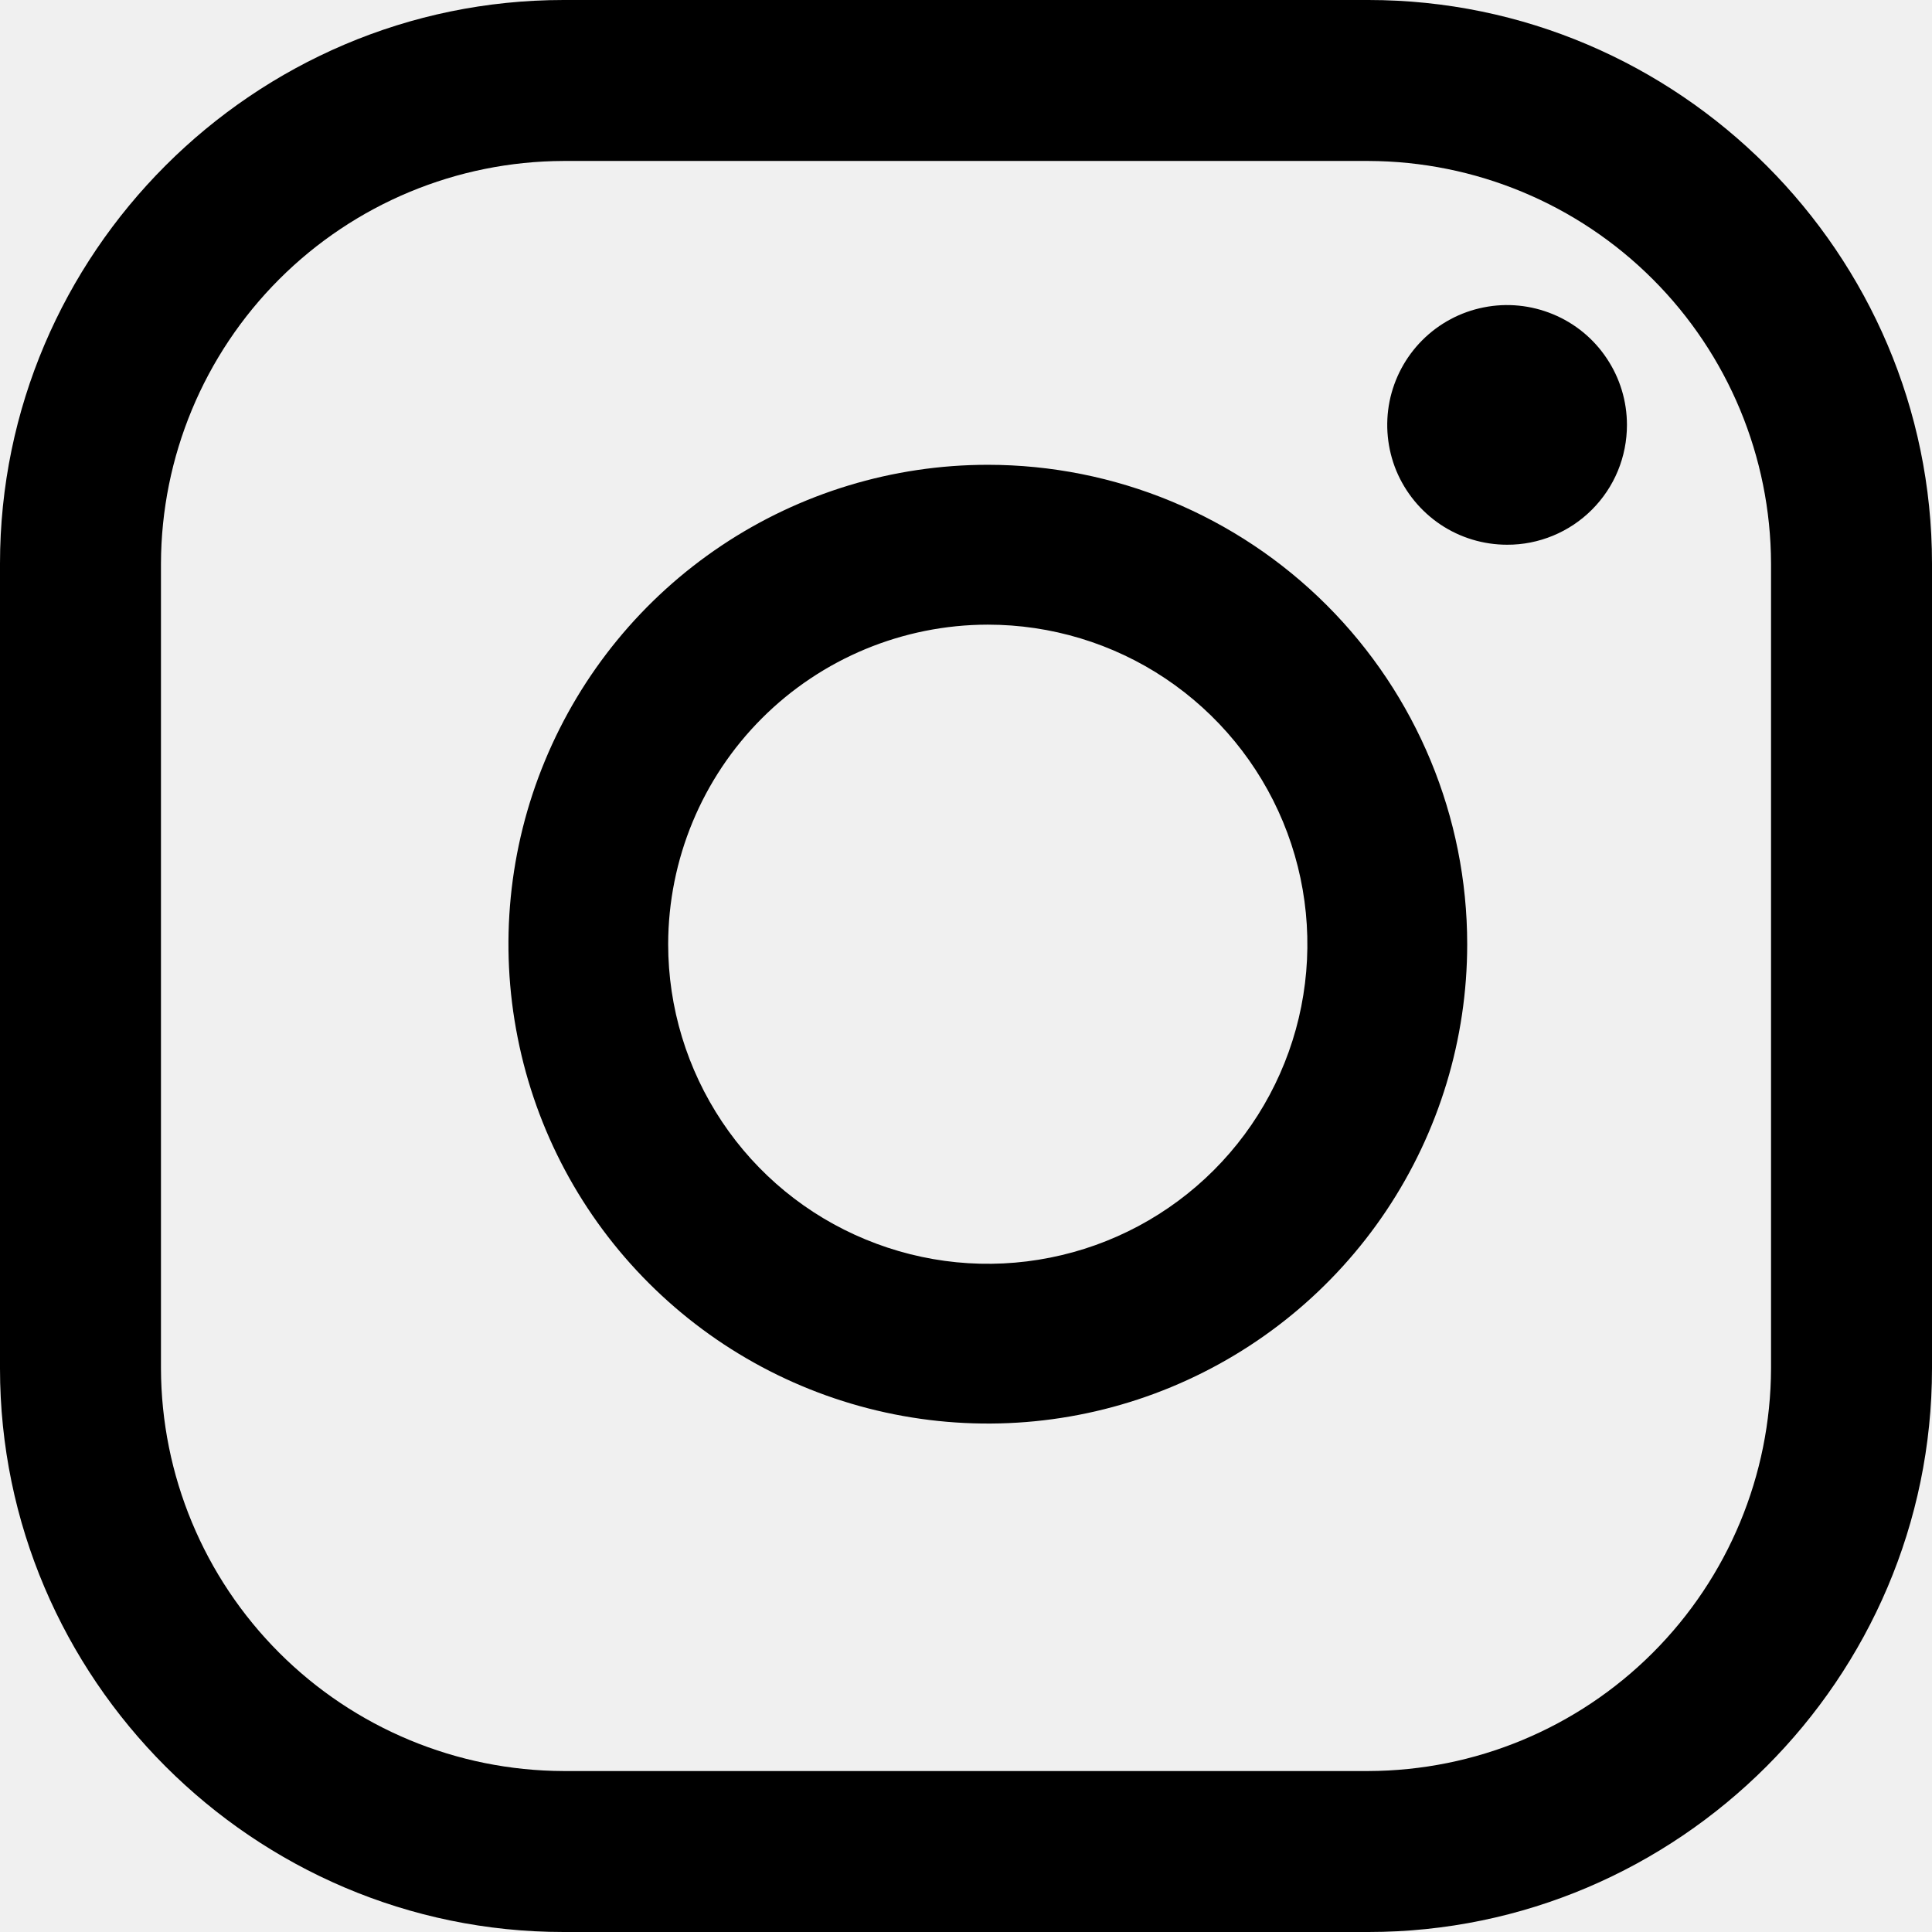
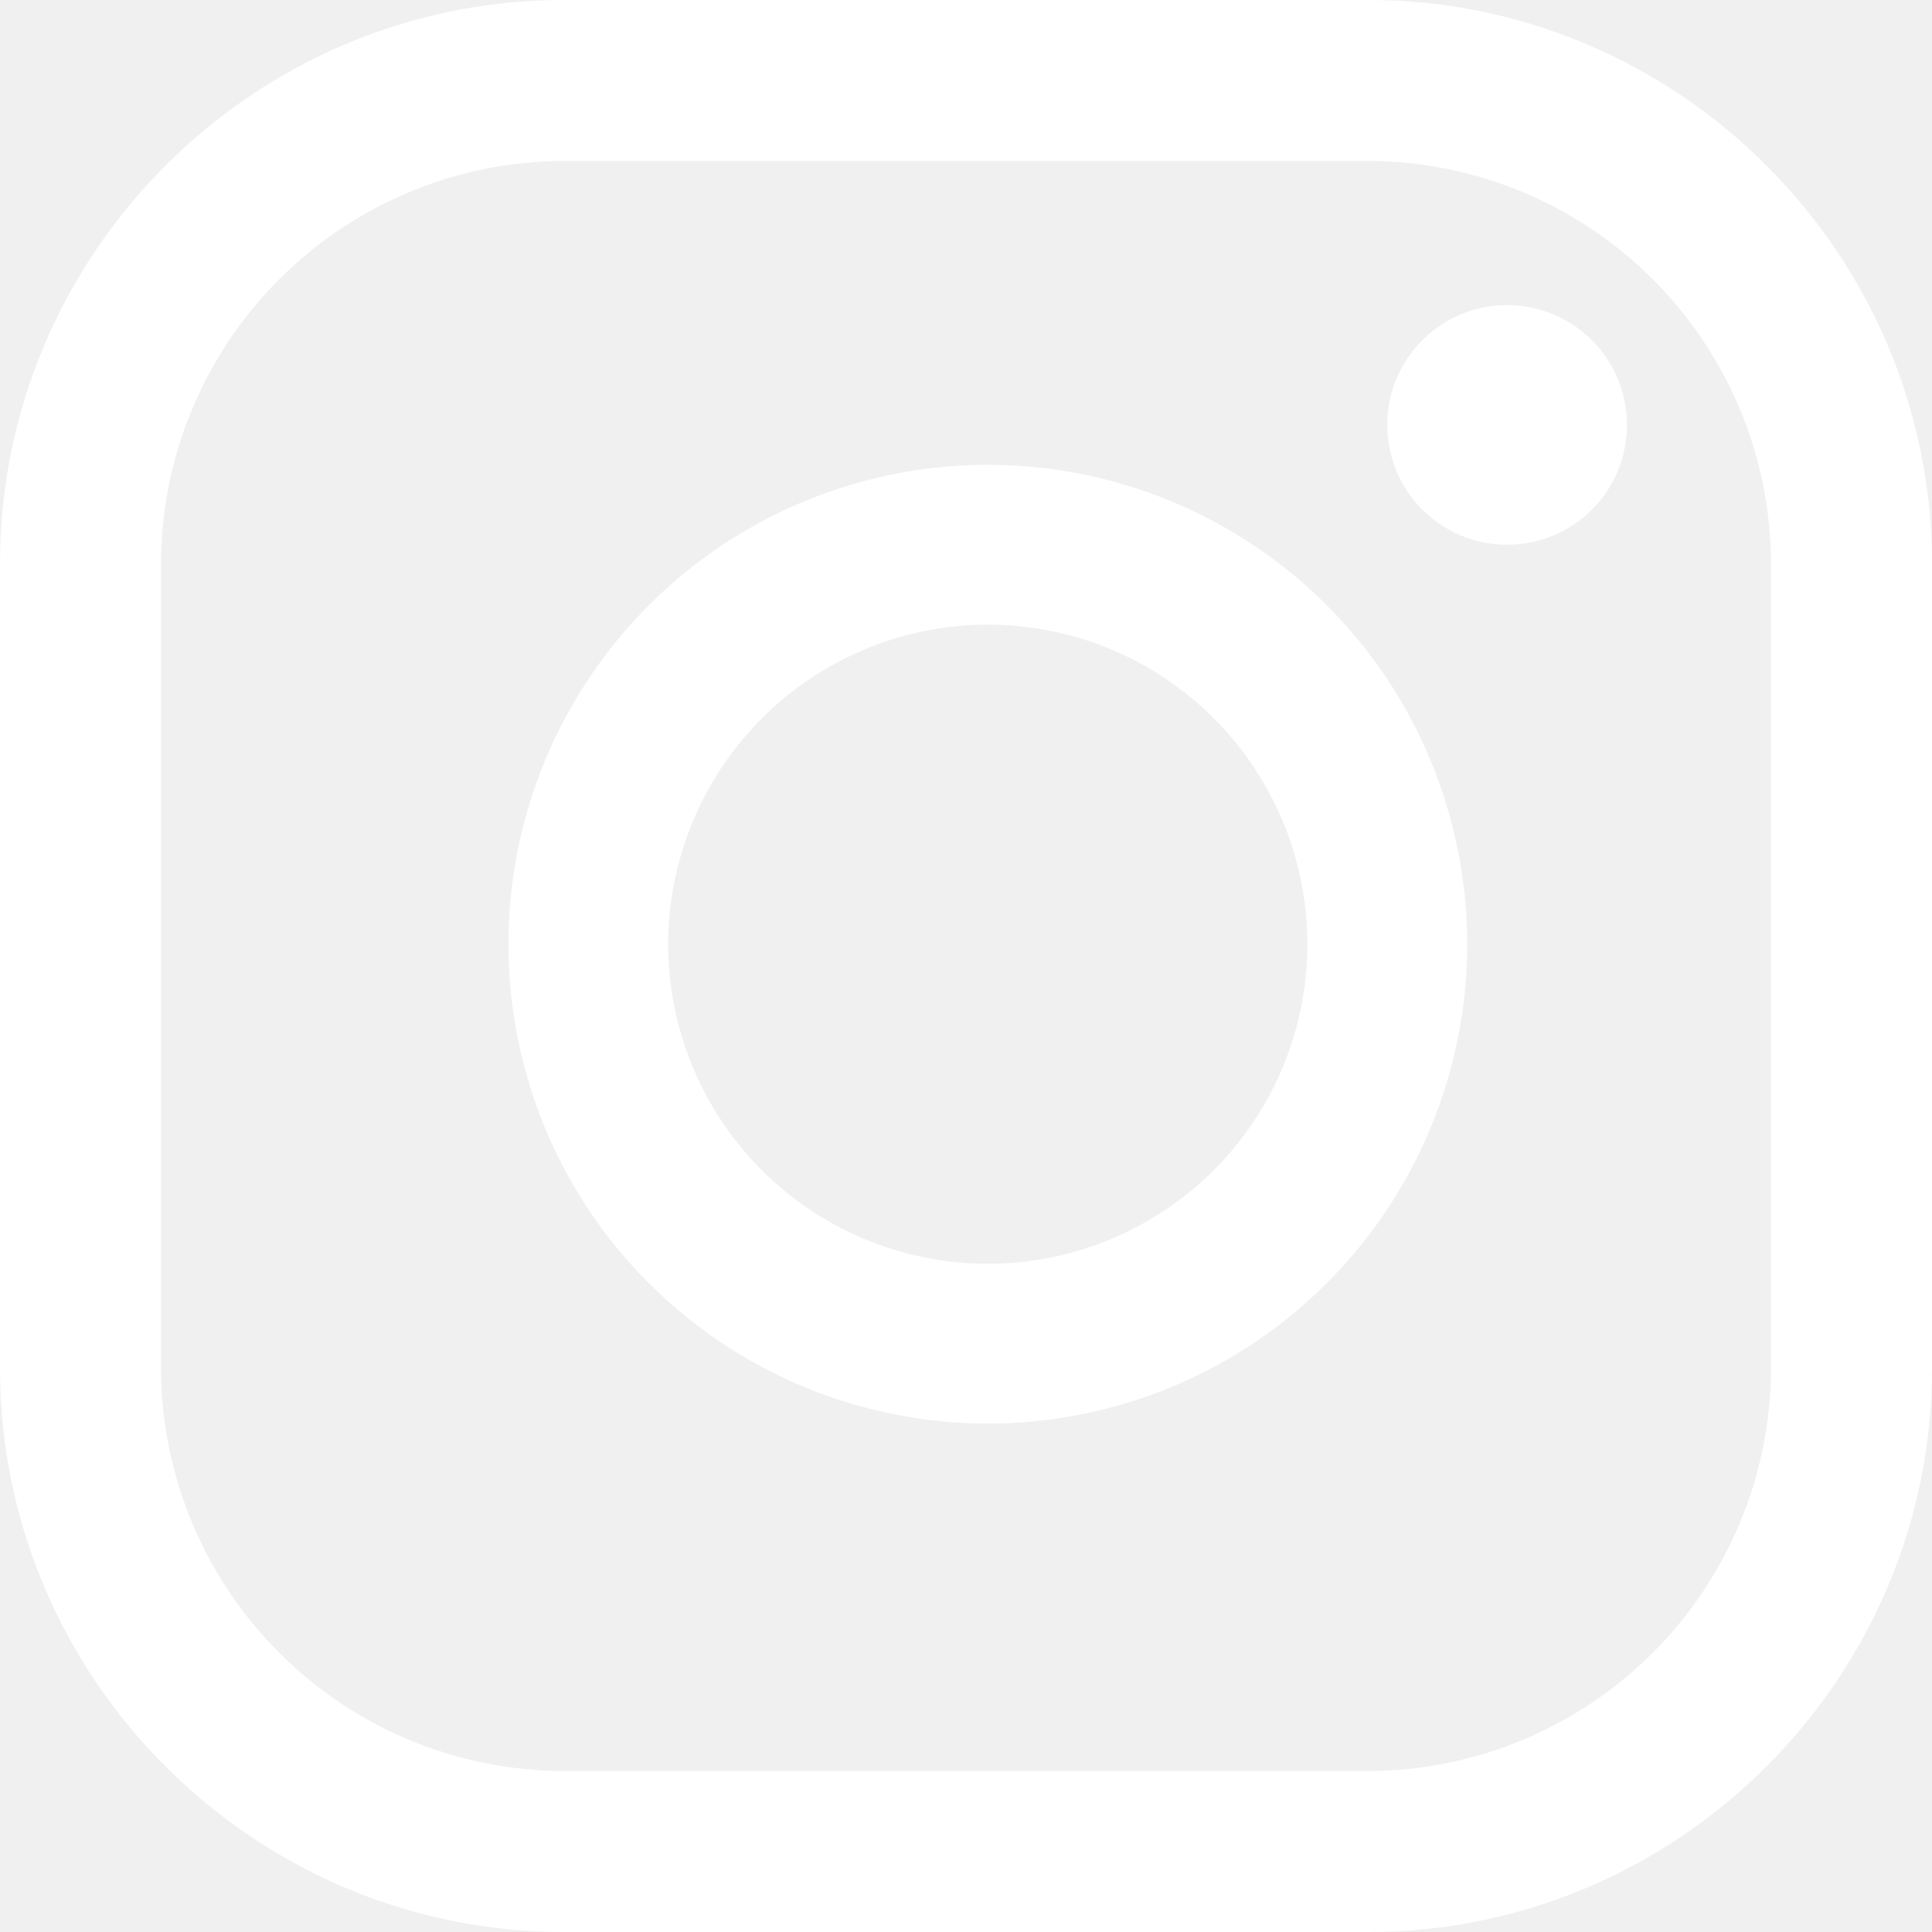
<svg xmlns="http://www.w3.org/2000/svg" width="19" height="19" viewBox="0 0 19 19" fill="none">
-   <path d="M13.458 1.583C14.507 1.586 15.512 2.004 16.254 2.746C16.996 3.488 17.414 4.493 17.417 5.542V13.458C17.414 14.507 16.996 15.512 16.254 16.254C15.512 16.996 14.507 17.414 13.458 17.417H5.542C4.493 17.414 3.488 16.996 2.746 16.254C2.004 15.512 1.586 14.507 1.583 13.458V5.542C1.586 4.493 2.004 3.488 2.746 2.746C3.488 2.004 4.493 1.586 5.542 1.583H13.458ZM13.458 0H5.542C2.494 0 0 2.494 0 5.542V13.458C0 16.506 2.494 19 5.542 19H13.458C16.506 19 19 16.506 19 13.458V5.542C19 2.494 16.506 0 13.458 0Z" fill="black" />
-   <path d="M14.821 5.357C14.588 5.357 14.36 5.288 14.167 5.159C13.973 5.029 13.822 4.845 13.732 4.63C13.643 4.414 13.62 4.177 13.665 3.949C13.711 3.72 13.823 3.51 13.988 3.345C14.153 3.18 14.363 3.068 14.591 3.023C14.82 2.977 15.057 3.001 15.272 3.09C15.488 3.179 15.672 3.33 15.801 3.524C15.931 3.718 16 3.945 16 4.179C16 4.333 15.97 4.487 15.911 4.63C15.852 4.773 15.765 4.903 15.655 5.013C15.546 5.122 15.416 5.209 15.273 5.268C15.13 5.327 14.976 5.358 14.821 5.357ZM9.714 6.143C10.336 6.143 10.944 6.327 11.46 6.672C11.977 7.018 12.38 7.509 12.618 8.083C12.856 8.657 12.918 9.289 12.797 9.899C12.676 10.508 12.376 11.069 11.937 11.508C11.497 11.948 10.937 12.247 10.328 12.368C9.718 12.49 9.086 12.427 8.512 12.189C7.937 11.952 7.446 11.549 7.101 11.032C6.756 10.515 6.571 9.907 6.571 9.286C6.572 8.452 6.904 7.653 7.493 7.064C8.082 6.475 8.881 6.144 9.714 6.143ZM9.714 4.571C8.782 4.571 7.87 4.848 7.095 5.366C6.32 5.884 5.716 6.62 5.359 7.482C5.002 8.343 4.909 9.291 5.091 10.205C5.272 11.12 5.721 11.96 6.381 12.619C7.04 13.278 7.88 13.727 8.795 13.909C9.709 14.091 10.657 13.998 11.518 13.641C12.38 13.284 13.116 12.68 13.634 11.905C14.152 11.13 14.429 10.218 14.429 9.286C14.429 8.035 13.932 6.836 13.048 5.952C12.164 5.068 10.965 4.571 9.714 4.571Z" fill="black" />
+   <path d="M13.458 1.583C14.507 1.586 15.512 2.004 16.254 2.746C16.996 3.488 17.414 4.493 17.417 5.542V13.458C17.414 14.507 16.996 15.512 16.254 16.254C15.512 16.996 14.507 17.414 13.458 17.417H5.542C4.493 17.414 3.488 16.996 2.746 16.254C2.004 15.512 1.586 14.507 1.583 13.458V5.542C1.586 4.493 2.004 3.488 2.746 2.746C3.488 2.004 4.493 1.586 5.542 1.583H13.458ZM13.458 0H5.542C2.494 0 0 2.494 0 5.542V13.458C0 16.506 2.494 19 5.542 19H13.458C16.506 19 19 16.506 19 13.458V5.542C19 2.494 16.506 0 13.458 0Z" fill="white" />
+   <path d="M14.821 5.357C14.588 5.357 14.36 5.288 14.167 5.159C13.973 5.029 13.822 4.845 13.732 4.63C13.643 4.414 13.62 4.177 13.665 3.949C13.711 3.72 13.823 3.51 13.988 3.345C14.153 3.18 14.363 3.068 14.591 3.023C14.82 2.977 15.057 3.001 15.272 3.09C15.488 3.179 15.672 3.33 15.801 3.524C15.931 3.718 16 3.945 16 4.179C16 4.333 15.97 4.487 15.911 4.63C15.852 4.773 15.765 4.903 15.655 5.013C15.546 5.122 15.416 5.209 15.273 5.268C15.13 5.327 14.976 5.358 14.821 5.357ZM9.714 6.143C10.336 6.143 10.944 6.327 11.46 6.672C11.977 7.018 12.38 7.509 12.618 8.083C12.856 8.657 12.918 9.289 12.797 9.899C12.676 10.508 12.376 11.069 11.937 11.508C11.497 11.948 10.937 12.247 10.328 12.368C9.718 12.49 9.086 12.427 8.512 12.189C7.937 11.952 7.446 11.549 7.101 11.032C6.756 10.515 6.571 9.907 6.571 9.286C6.572 8.452 6.904 7.653 7.493 7.064C8.082 6.475 8.881 6.144 9.714 6.143ZM9.714 4.571C8.782 4.571 7.87 4.848 7.095 5.366C6.32 5.884 5.716 6.62 5.359 7.482C5.002 8.343 4.909 9.291 5.091 10.205C5.272 11.12 5.721 11.96 6.381 12.619C7.04 13.278 7.88 13.727 8.795 13.909C9.709 14.091 10.657 13.998 11.518 13.641C12.38 13.284 13.116 12.68 13.634 11.905C14.152 11.13 14.429 10.218 14.429 9.286C14.429 8.035 13.932 6.836 13.048 5.952C12.164 5.068 10.965 4.571 9.714 4.571Z" fill="white" />
</svg>
